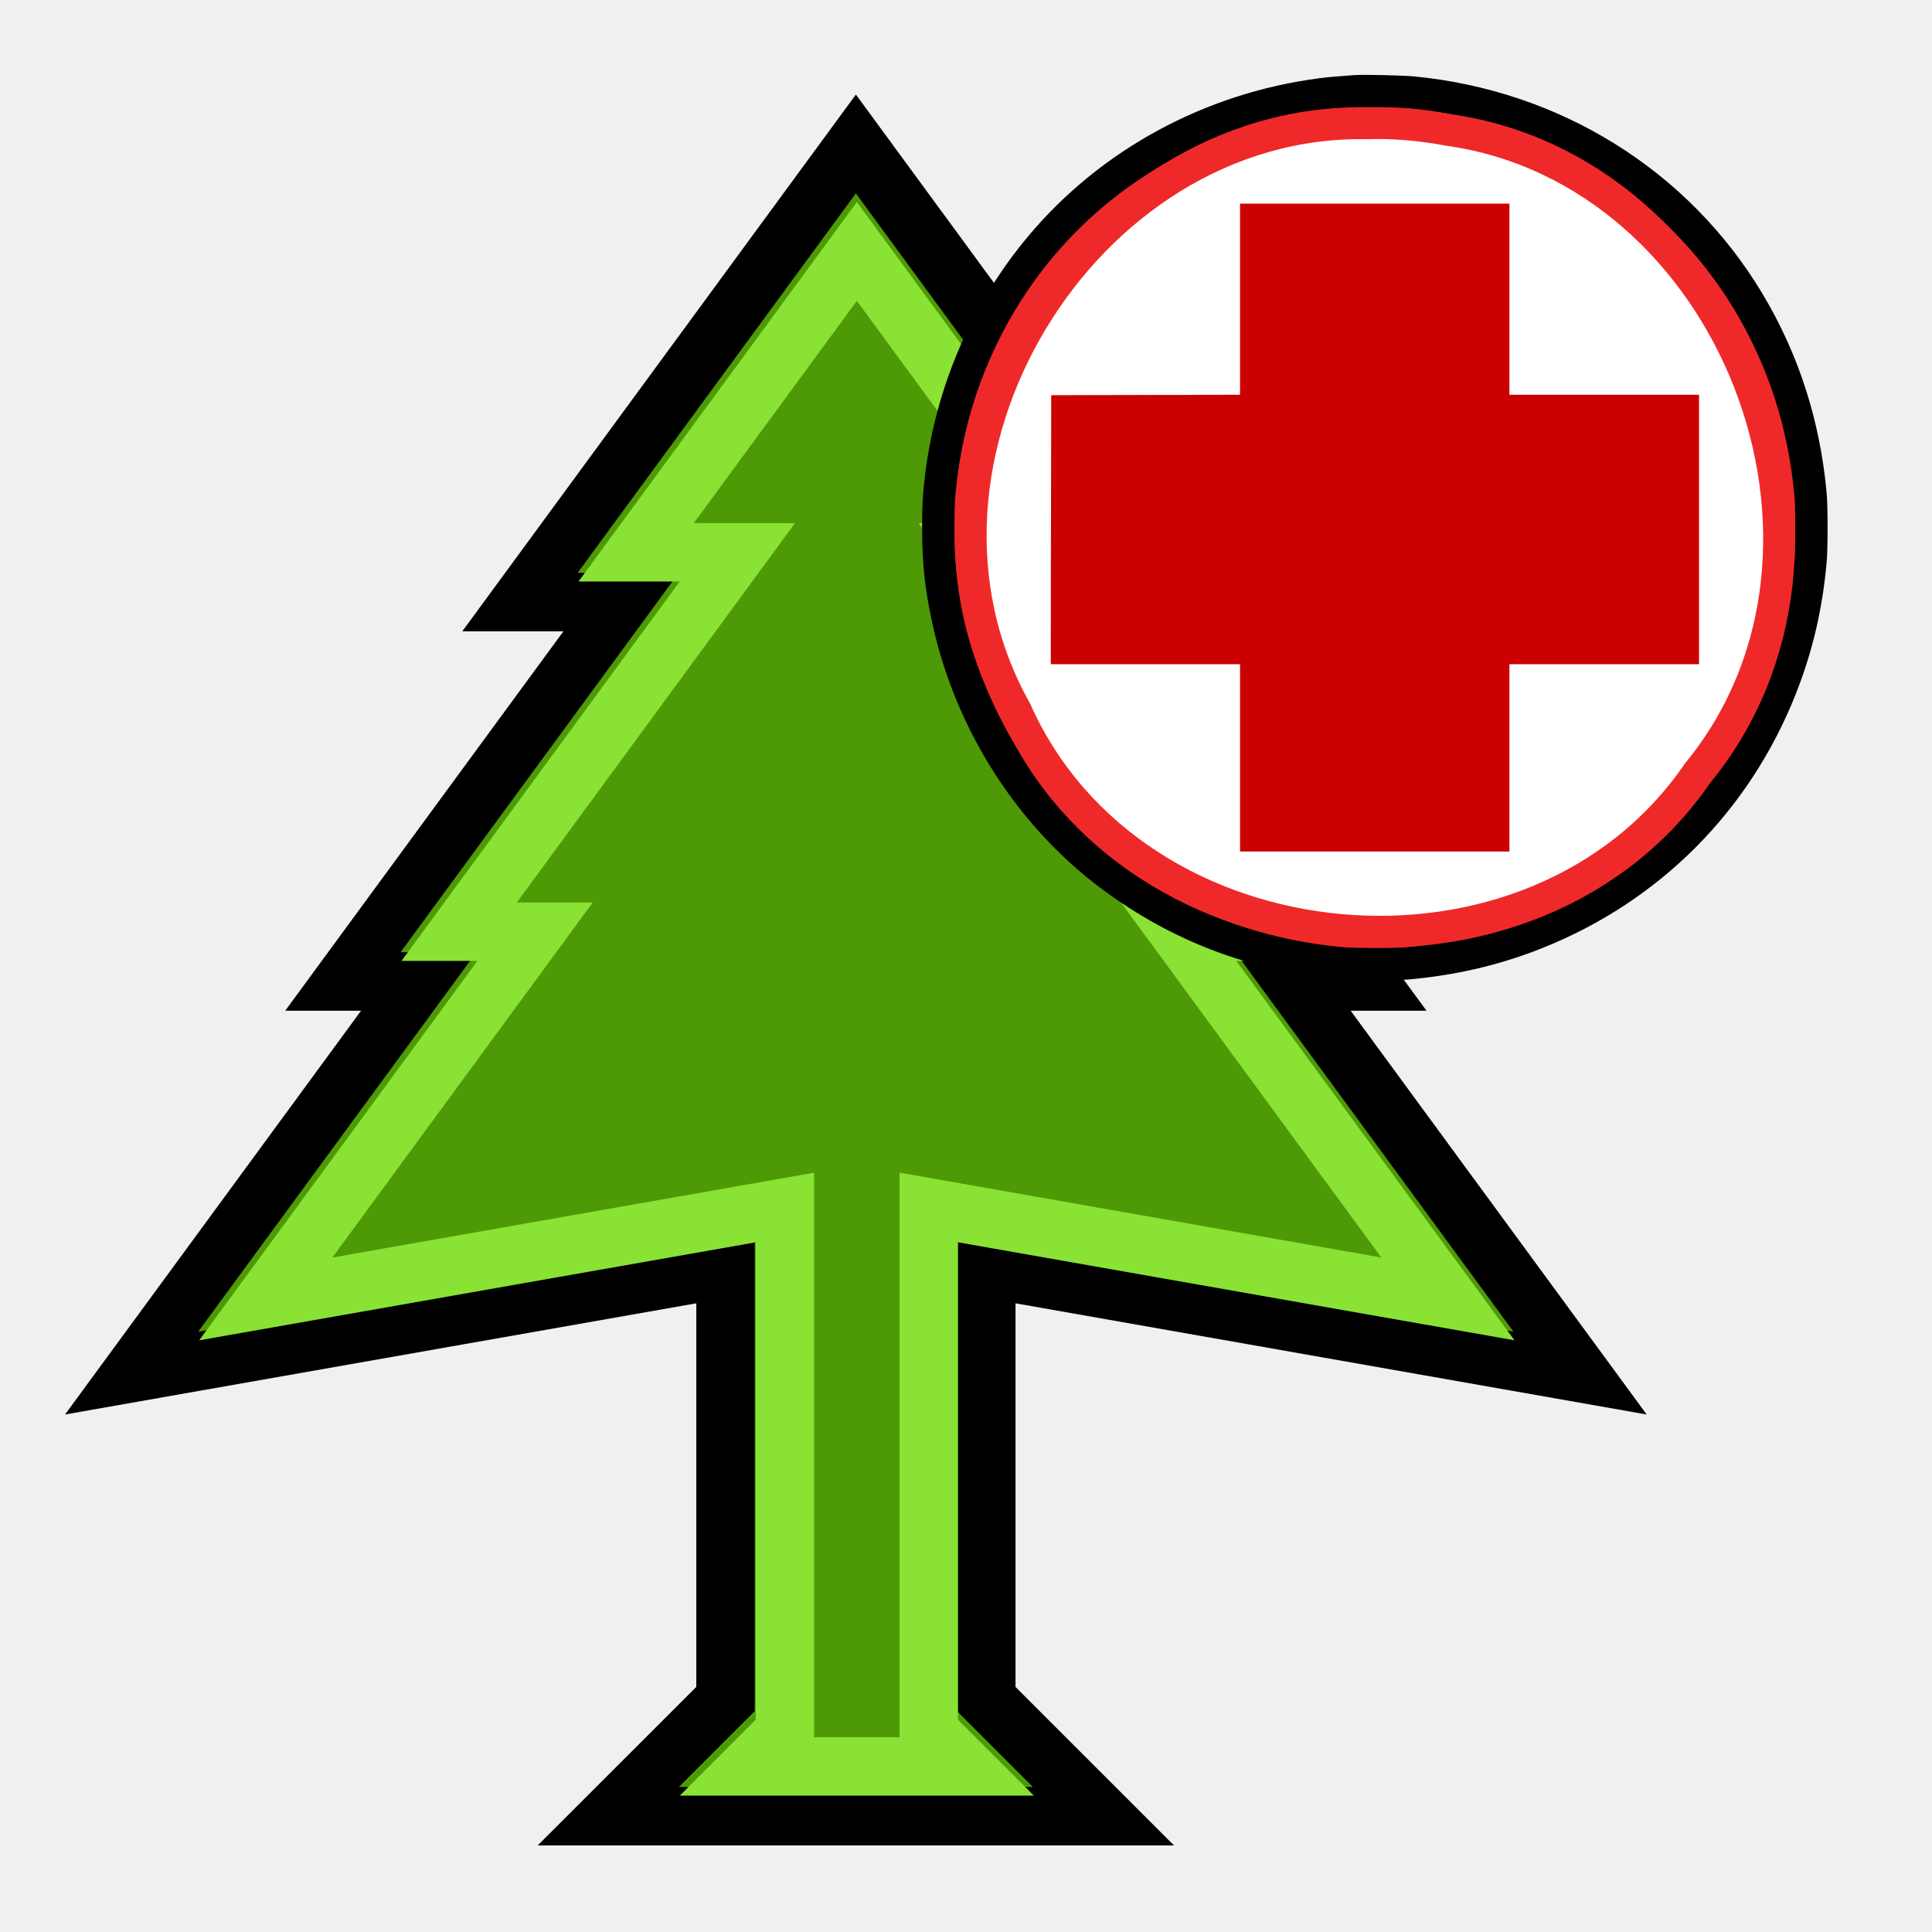
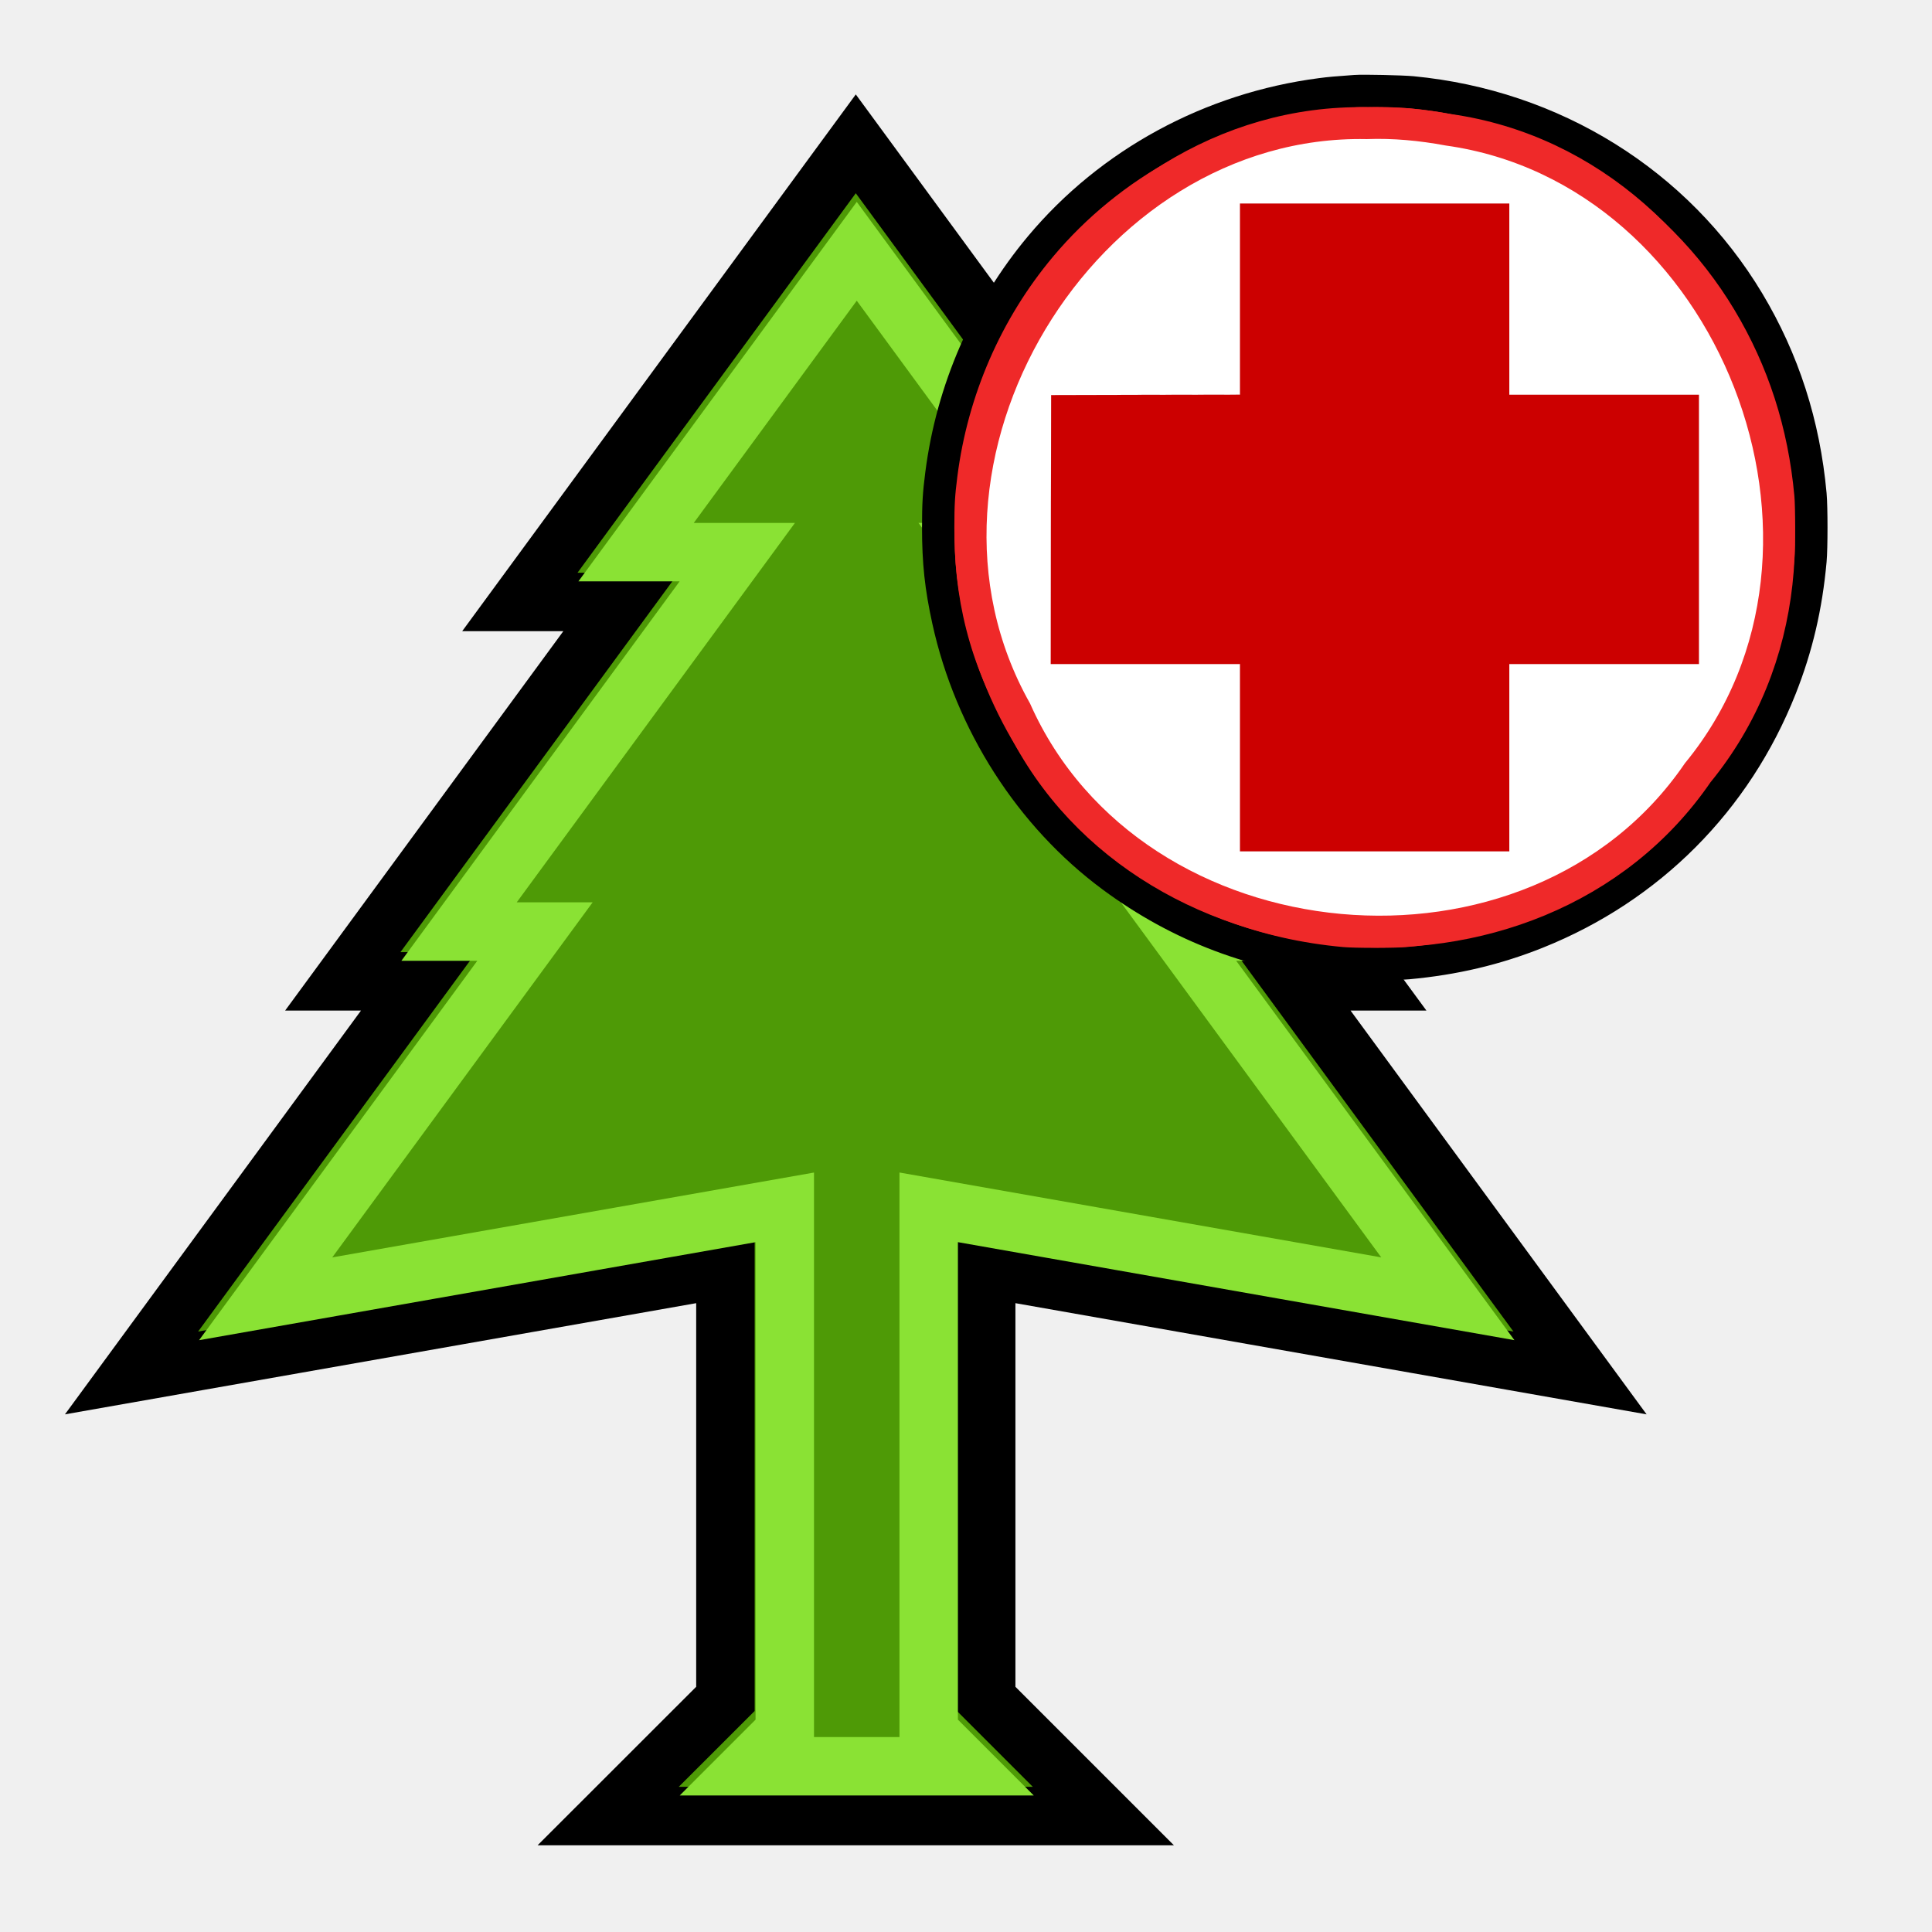
<svg xmlns="http://www.w3.org/2000/svg" xmlns:xlink="http://www.w3.org/1999/xlink" width="64" height="64" id="svg3085" version="1.1">
  <defs id="defs3087">
    <linearGradient id="linearGradient3871">
      <stop style="stop-color:#2200ff;stop-opacity:1;" offset="0" id="stop3873" />
      <stop style="stop-color:#fffcfc;stop-opacity:1;" offset="1" id="stop3875" />
    </linearGradient>
    <linearGradient id="linearGradient3863">
      <stop style="stop-color:#ff0000;stop-opacity:1;" offset="0" id="stop3865" />
      <stop style="stop-color:#ff9ea8;stop-opacity:1;" offset="1" id="stop3867" />
    </linearGradient>
    <marker orient="auto" refY="0" refX="0" id="Arrow2Lend" style="overflow:visible">
      <path id="path4574" style="fill-rule:evenodd;stroke-width:0.625;stroke-linejoin:round" d="M 8.719,4.034 -2.207,0.016 8.719,-4.002 c -1.745,2.372 -1.735,5.617 -6e-7,8.035 z" transform="matrix(-1.1,0,0,-1.1,-1.1,0)" />
    </marker>
    <marker orient="auto" refY="0" refX="0" id="Arrow2Lstart" style="overflow:visible">
      <path id="path4571" style="fill-rule:evenodd;stroke-width:0.625;stroke-linejoin:round" d="M 8.719,4.034 -2.207,0.016 8.719,-4.002 c -1.745,2.372 -1.735,5.617 -6e-7,8.035 z" transform="matrix(1.1,0,0,1.1,1.1,0)" />
    </marker>
    <marker orient="auto" refY="0" refX="0" id="TriangleInS" style="overflow:visible">
      <path id="path4692" d="m 5.77,0 -8.65,5 0,-10 8.65,5 z" style="fill-rule:evenodd;stroke:#000000;stroke-width:1pt" transform="scale(-0.2,-0.2)" />
    </marker>
    <linearGradient id="linearGradient3903">
      <stop style="stop-color:#44852d;stop-opacity:1;" offset="0" id="stop3905" />
      <stop style="stop-color:#0026ff;stop-opacity:1;" offset="1" id="stop3907" />
    </linearGradient>
    <linearGradient id="linearGradient3859">
      <stop style="stop-color:#0d00ff;stop-opacity:1;" offset="0" id="stop3861" />
      <stop style="stop-color:#7d81f1;stop-opacity:1;" offset="1" id="stop3863" />
    </linearGradient>
    <linearGradient id="linearGradient3851">
      <stop style="stop-color:#ff0000;stop-opacity:1;" offset="0" id="stop3853" />
      <stop style="stop-color:#ff7e7e;stop-opacity:1;" offset="1" id="stop3855" />
    </linearGradient>
    <linearGradient id="linearGradient7597">
      <stop style="stop-color:#000003;stop-opacity:1;" offset="0" id="stop7599" />
      <stop style="stop-color:#000003;stop-opacity:0;" offset="1" id="stop7601" />
    </linearGradient>
    <marker orient="auto" refY="0" refX="0" id="Arrow1Lstart" style="overflow:visible">
      <path id="path3995" d="M 0,0 5,-5 -12.5,0 5,5 0,0 z" style="fill-rule:evenodd;stroke:#000000;stroke-width:1pt" transform="matrix(0.8,0,0,0.8,10,0)" />
    </marker>
    <marker orient="auto" refY="0" refX="0" id="Arrow1Send" style="overflow:visible">
      <path id="path4010" d="M 0,0 5,-5 -12.5,0 5,5 0,0 z" style="fill-rule:evenodd;stroke:#000000;stroke-width:1pt" transform="matrix(-0.2,0,0,-0.2,-1.2,0)" />
    </marker>
    <marker orient="auto" refY="0" refX="0" id="Arrow1Sstart" style="overflow:visible">
      <path id="path4007" d="M 0,0 5,-5 -12.5,0 5,5 0,0 z" style="fill-rule:evenodd;stroke:#000000;stroke-width:1pt" transform="matrix(0.2,0,0,0.2,1.2,0)" />
    </marker>
    <marker orient="auto" refY="0" refX="0" id="Arrow2Sstart" style="overflow:visible">
      <path id="path4025" style="fill-rule:evenodd;stroke-width:0.625;stroke-linejoin:round" d="M 8.719,4.034 -2.207,0.016 8.719,-4.002 c -1.745,2.372 -1.735,5.617 -6e-7,8.035 z" transform="matrix(0.3,0,0,0.3,-0.69,0)" />
    </marker>
    <marker orient="auto" refY="0" refX="0" id="TriangleOutL" style="overflow:visible">
      <path id="path4137" d="m 5.77,0 -8.65,5 0,-10 8.65,5 z" style="fill-rule:evenodd;stroke:#000000;stroke-width:1pt" transform="scale(0.8,0.8)" />
    </marker>
    <marker orient="auto" refY="0" refX="0" id="DiamondLend" style="overflow:visible">
      <path id="path4092" d="M 0,-7.071 -7.071,0 0,7.071 7.071,0 0,-7.071 z" style="fill-rule:evenodd;stroke:#000000;stroke-width:1pt" transform="matrix(0.8,0,0,0.8,-5.6,0)" />
    </marker>
    <marker orient="auto" refY="0" refX="0" id="DiamondLstart" style="overflow:visible">
      <path id="path4083" d="M 0,-7.071 -7.071,0 0,7.071 7.071,0 0,-7.071 z" style="fill-rule:evenodd;stroke:#000000;stroke-width:1pt" transform="matrix(0.8,0,0,0.8,5.6,0)" />
    </marker>
    <marker orient="auto" refY="0" refX="0" id="Arrow1Lend" style="overflow:visible">
      <path id="path3998" d="M 0,0 5,-5 -12.5,0 5,5 0,0 z" style="fill-rule:evenodd;stroke:#000000;stroke-width:1pt" transform="matrix(-0.8,0,0,-0.8,-10,0)" />
    </marker>
    <linearGradient id="linearGradient3893">
      <stop style="stop-color:#ffffff;stop-opacity:1;" offset="0" id="stop3895" />
      <stop style="stop-color:#ffffff;stop-opacity:0;" offset="1" id="stop3897" />
    </linearGradient>
    <linearGradient xlink:href="#linearGradient7597" id="linearGradient7603" x1="15.715" y1="22.299" x2="34.136" y2="22.299" gradientUnits="userSpaceOnUse" />
    <linearGradient xlink:href="#linearGradient3863" id="linearGradient3869" x1="23.34" y1="16.049" x2="39.36" y2="16.049" gradientUnits="userSpaceOnUse" gradientTransform="translate(-62,-20)" />
    <linearGradient xlink:href="#linearGradient3871" id="linearGradient3877" x1="-8.563" y1="16.187" x2="8.701" y2="16.187" gradientUnits="userSpaceOnUse" gradientTransform="translate(57.86189,-20)" />
    <linearGradient id="linearGradient3916-0">
      <stop id="stop3918-6" offset="0" style="stop-color:#8ae234;stop-opacity:1" />
      <stop id="stop3920-2" offset="1" style="stop-color:#4e9a06;stop-opacity:1" />
    </linearGradient>
    <linearGradient id="linearGradient3916">
      <stop id="stop3918" offset="0" style="stop-color:#8ae234;stop-opacity:1" />
      <stop id="stop3920" offset="1" style="stop-color:#4e9a06;stop-opacity:1" />
    </linearGradient>
  </defs>
  <g id="layer1" transform="translate(0,32)">
-     <g id="g2441">
-       <g transform="matrix(0.9679708,0,0,0.9679708,-74.2209,24.72774)" id="g1673">
-         <path style="color:#000000;font-style:normal;font-variant:normal;font-weight:normal;font-stretch:normal;font-size:medium;line-height:normal;font-family:sans-serif;font-variant-ligatures:normal;font-variant-position:normal;font-variant-caps:normal;font-variant-numeric:normal;font-variant-alternates:normal;font-feature-settings:normal;text-indent:0;text-align:start;text-decoration:none;text-decoration-line:none;text-decoration-style:solid;text-decoration-color:#000000;letter-spacing:normal;word-spacing:normal;text-transform:none;writing-mode:lr-tb;direction:ltr;text-orientation:mixed;dominant-baseline:auto;baseline-shift:baseline;text-anchor:start;white-space:normal;shape-padding:0;clip-rule:nonzero;display:inline;overflow:visible;visibility:visible;opacity:1;isolation:auto;mix-blend-mode:normal;color-interpolation:sRGB;color-interpolation-filters:linearRGB;solid-color:#000000;solid-opacity:1;vector-effect:none;fill:#4e9a06;fill-opacity:1;fill-rule:nonzero;stroke:#000000;stroke-width:2;stroke-linecap:butt;stroke-linejoin:miter;stroke-miterlimit:4;stroke-dasharray:none;stroke-dashoffset:0;stroke-opacity:1;color-rendering:auto;image-rendering:auto;shape-rendering:auto;text-rendering:auto;enable-background:accumulate" d="m 105.967,-53.678 -0.807,1.1 L 94.471,-38 h 3.461 l -9.521,12.984 h 2.596 l -9.826,13.402 20.324,-3.58 v 14.734 l -4.012,4.01 h 16.947 l -4.01,-4.01 v -14.734 l 20.322,3.58 -9.826,-13.402 h 2.596 L 114,-38 h 3.461 z" id="path1669" />
-         <path style="color:#000000;font-style:normal;font-variant:normal;font-weight:normal;font-stretch:normal;font-size:medium;line-height:normal;font-family:sans-serif;font-variant-ligatures:normal;font-variant-position:normal;font-variant-caps:normal;font-variant-numeric:normal;font-variant-alternates:normal;font-feature-settings:normal;text-indent:0;text-align:start;text-decoration:none;text-decoration-line:none;text-decoration-style:solid;text-decoration-color:#000000;letter-spacing:normal;word-spacing:normal;text-transform:none;writing-mode:lr-tb;direction:ltr;text-orientation:mixed;dominant-baseline:auto;baseline-shift:baseline;text-anchor:start;white-space:normal;shape-padding:0;clip-rule:nonzero;display:inline;overflow:visible;visibility:visible;opacity:1;isolation:auto;mix-blend-mode:normal;color-interpolation:sRGB;color-interpolation-filters:linearRGB;solid-color:#000000;solid-opacity:1;vector-effect:none;fill:none;fill-opacity:1;fill-rule:nonzero;stroke:#8ae234;stroke-width:2;stroke-linecap:butt;stroke-linejoin:miter;stroke-miterlimit:4;stroke-dasharray:none;stroke-dashoffset:0;stroke-opacity:1;color-rendering:auto;image-rendering:auto;shape-rendering:auto;text-rendering:auto;enable-background:accumulate" d="m 106,-50 7.549,10.295 h -3.463 l 9.521,12.984 h -2.596 l 9.217,12.568 -17.766,-3.129 V 0.664 l 1.182,1.182 h -7.289 l 1.182,-1.182 V -5.932 -17.281 l -17.766,3.129 9.217,-12.568 h -2.598 l 9.521,-12.984 h -3.463 z" id="path1665" />
-       </g>
-       <g id="g958" transform="matrix(0.7141529,0,0,0.7141529,29.07854,-31.07448)">
-         <path style="fill:#ef2929;stroke:#000000;stroke-width:1.5;stroke-miterlimit:4;stroke-dasharray:none" d="m 22.153,2.936 c -0.89,0.063 -1.175,0.089 -1.583,0.142 -5.114,0.665 -9.782,3.198 -13.021,7.067 -2.495,2.979 -4.098,6.661 -4.598,10.565 -0.117,0.915 -0.146,1.361 -0.146,2.47 0,1.615 0.123,2.755 0.462,4.303 1.042,4.746 3.809,9.071 7.613,11.886 3.129,2.318 6.678,3.657 10.64,4.018 0.579,0.054 2.492,0.054 3.072,0 2.147,-0.196 4.079,-0.652 5.985,-1.415 5.225,-2.093 9.234,-6.12 11.305,-11.351 0.75,-1.896 1.191,-3.777 1.384,-5.905 0.054,-0.579 0.054,-2.492 0,-3.071 -0.298,-3.261 -1.254,-6.228 -2.882,-8.944 C 37.078,7.194 31.336,3.62 24.785,2.993 24.313,2.949 22.521,2.908 22.153,2.936 Z" id="path933" />
-         <path style="fill:#ffffff;stroke:#ef2929;stroke-width:1.478;stroke-miterlimit:4;stroke-dasharray:none;stroke-opacity:1" d="M 22.676,4.423 C 9.496,4.176 -0.122,20.046 6.404,31.673 11.847,43.896 30.478,45.601 38.035,34.556 46.577,24.139 39.715,6.588 26.463,4.73 25.215,4.498 23.945,4.377 22.676,4.423 Z" id="path909" />
-         <path style="fill:#cc0000;stroke:#a40000;stroke-width:0.004" id="path911" d="m 16.805,12.586 v 4.433 l -4.38,0.007 -4.38,0.011 -0.011,6.238 -0.007,6.235 h 4.391 4.387 v 4.345 4.345 h 6.245 6.245 v -4.345 -4.345 h 4.398 4.398 v -6.245 -6.245 h -4.398 -4.398 V 12.586 8.153 h -6.245 -6.245 z" />
+     <g id="g863" transform="translate(-0.00293639,-0.00461738)">
+       <g id="g2441">
+         <g transform="matrix(0.9679708,0,0,0.9679708,-74.2209,24.72774)" id="g1673">
+           <path style="color:#000000;font-style:normal;font-variant:normal;font-weight:normal;font-stretch:normal;font-size:medium;line-height:normal;font-family:sans-serif;font-variant-ligatures:normal;font-variant-position:normal;font-variant-caps:normal;font-variant-numeric:normal;font-variant-alternates:normal;font-feature-settings:normal;text-indent:0;text-align:start;text-decoration:none;text-decoration-line:none;text-decoration-style:solid;text-decoration-color:#000000;letter-spacing:normal;word-spacing:normal;text-transform:none;writing-mode:lr-tb;direction:ltr;text-orientation:mixed;dominant-baseline:auto;baseline-shift:baseline;text-anchor:start;white-space:normal;shape-padding:0;clip-rule:nonzero;display:inline;overflow:visible;visibility:visible;opacity:1;isolation:auto;mix-blend-mode:normal;color-interpolation:sRGB;color-interpolation-filters:linearRGB;solid-color:#000000;solid-opacity:1;vector-effect:none;fill:#4e9a06;fill-opacity:1;fill-rule:nonzero;stroke:#000000;stroke-width:2;stroke-linecap:butt;stroke-linejoin:miter;stroke-miterlimit:4;stroke-dasharray:none;stroke-dashoffset:0;stroke-opacity:1;color-rendering:auto;image-rendering:auto;shape-rendering:auto;text-rendering:auto;enable-background:accumulate" d="m 105.967,-53.678 -0.807,1.1 L 94.471,-38 h 3.461 l -9.521,12.984 h 2.596 l -9.826,13.402 20.324,-3.58 v 14.734 l -4.012,4.01 h 16.947 l -4.01,-4.01 v -14.734 l 20.322,3.58 -9.826,-13.402 h 2.596 L 114,-38 h 3.461 z" id="path1669" />
+           <path style="color:#000000;font-style:normal;font-variant:normal;font-weight:normal;font-stretch:normal;font-size:medium;line-height:normal;font-family:sans-serif;font-variant-ligatures:normal;font-variant-position:normal;font-variant-caps:normal;font-variant-numeric:normal;font-variant-alternates:normal;font-feature-settings:normal;text-indent:0;text-align:start;text-decoration:none;text-decoration-line:none;text-decoration-style:solid;text-decoration-color:#000000;letter-spacing:normal;word-spacing:normal;text-transform:none;writing-mode:lr-tb;direction:ltr;text-orientation:mixed;dominant-baseline:auto;baseline-shift:baseline;text-anchor:start;white-space:normal;shape-padding:0;clip-rule:nonzero;display:inline;overflow:visible;visibility:visible;opacity:1;isolation:auto;mix-blend-mode:normal;color-interpolation:sRGB;color-interpolation-filters:linearRGB;solid-color:#000000;solid-opacity:1;vector-effect:none;fill:none;fill-opacity:1;fill-rule:nonzero;stroke:#8ae234;stroke-width:2;stroke-linecap:butt;stroke-linejoin:miter;stroke-miterlimit:4;stroke-dasharray:none;stroke-dashoffset:0;stroke-opacity:1;color-rendering:auto;image-rendering:auto;shape-rendering:auto;text-rendering:auto;enable-background:accumulate" d="m 106,-50 7.549,10.295 h -3.463 l 9.521,12.984 h -2.596 l 9.217,12.568 -17.766,-3.129 V 0.664 l 1.182,1.182 h -7.289 l 1.182,-1.182 V -5.932 -17.281 l -17.766,3.129 9.217,-12.568 h -2.598 l 9.521,-12.984 h -3.463 z" id="path1665" />
+         </g>
+         <g id="g958" transform="matrix(0.7141529,0,0,0.7141529,29.07854,-31.07448)">
+           <path style="fill:#ef2929;stroke:#000000;stroke-width:1.5;stroke-miterlimit:4;stroke-dasharray:none" d="m 22.153,2.936 c -0.89,0.063 -1.175,0.089 -1.583,0.142 -5.114,0.665 -9.782,3.198 -13.021,7.067 -2.495,2.979 -4.098,6.661 -4.598,10.565 -0.117,0.915 -0.146,1.361 -0.146,2.47 0,1.615 0.123,2.755 0.462,4.303 1.042,4.746 3.809,9.071 7.613,11.886 3.129,2.318 6.678,3.657 10.64,4.018 0.579,0.054 2.492,0.054 3.072,0 2.147,-0.196 4.079,-0.652 5.985,-1.415 5.225,-2.093 9.234,-6.12 11.305,-11.351 0.75,-1.896 1.191,-3.777 1.384,-5.905 0.054,-0.579 0.054,-2.492 0,-3.071 -0.298,-3.261 -1.254,-6.228 -2.882,-8.944 C 37.078,7.194 31.336,3.62 24.785,2.993 24.313,2.949 22.521,2.908 22.153,2.936 Z" id="path933" />
+           <path style="fill:#ffffff;stroke:#ef2929;stroke-width:1.478;stroke-miterlimit:4;stroke-dasharray:none;stroke-opacity:1" d="M 22.676,4.423 C 9.496,4.176 -0.122,20.046 6.404,31.673 11.847,43.896 30.478,45.601 38.035,34.556 46.577,24.139 39.715,6.588 26.463,4.73 25.215,4.498 23.945,4.377 22.676,4.423 Z" id="path909" />
+           <path style="fill:#cc0000;stroke:#a40000;stroke-width:0.004" id="path911" d="m 16.805,12.586 v 4.433 l -4.38,0.007 -4.38,0.011 -0.011,6.238 -0.007,6.235 h 4.391 4.387 v 4.345 4.345 h 6.245 6.245 v -4.345 -4.345 h 4.398 4.398 v -6.245 -6.245 h -4.398 -4.398 V 12.586 8.153 h -6.245 -6.245 z" />
+         </g>
      </g>
    </g>
  </g>
</svg>
